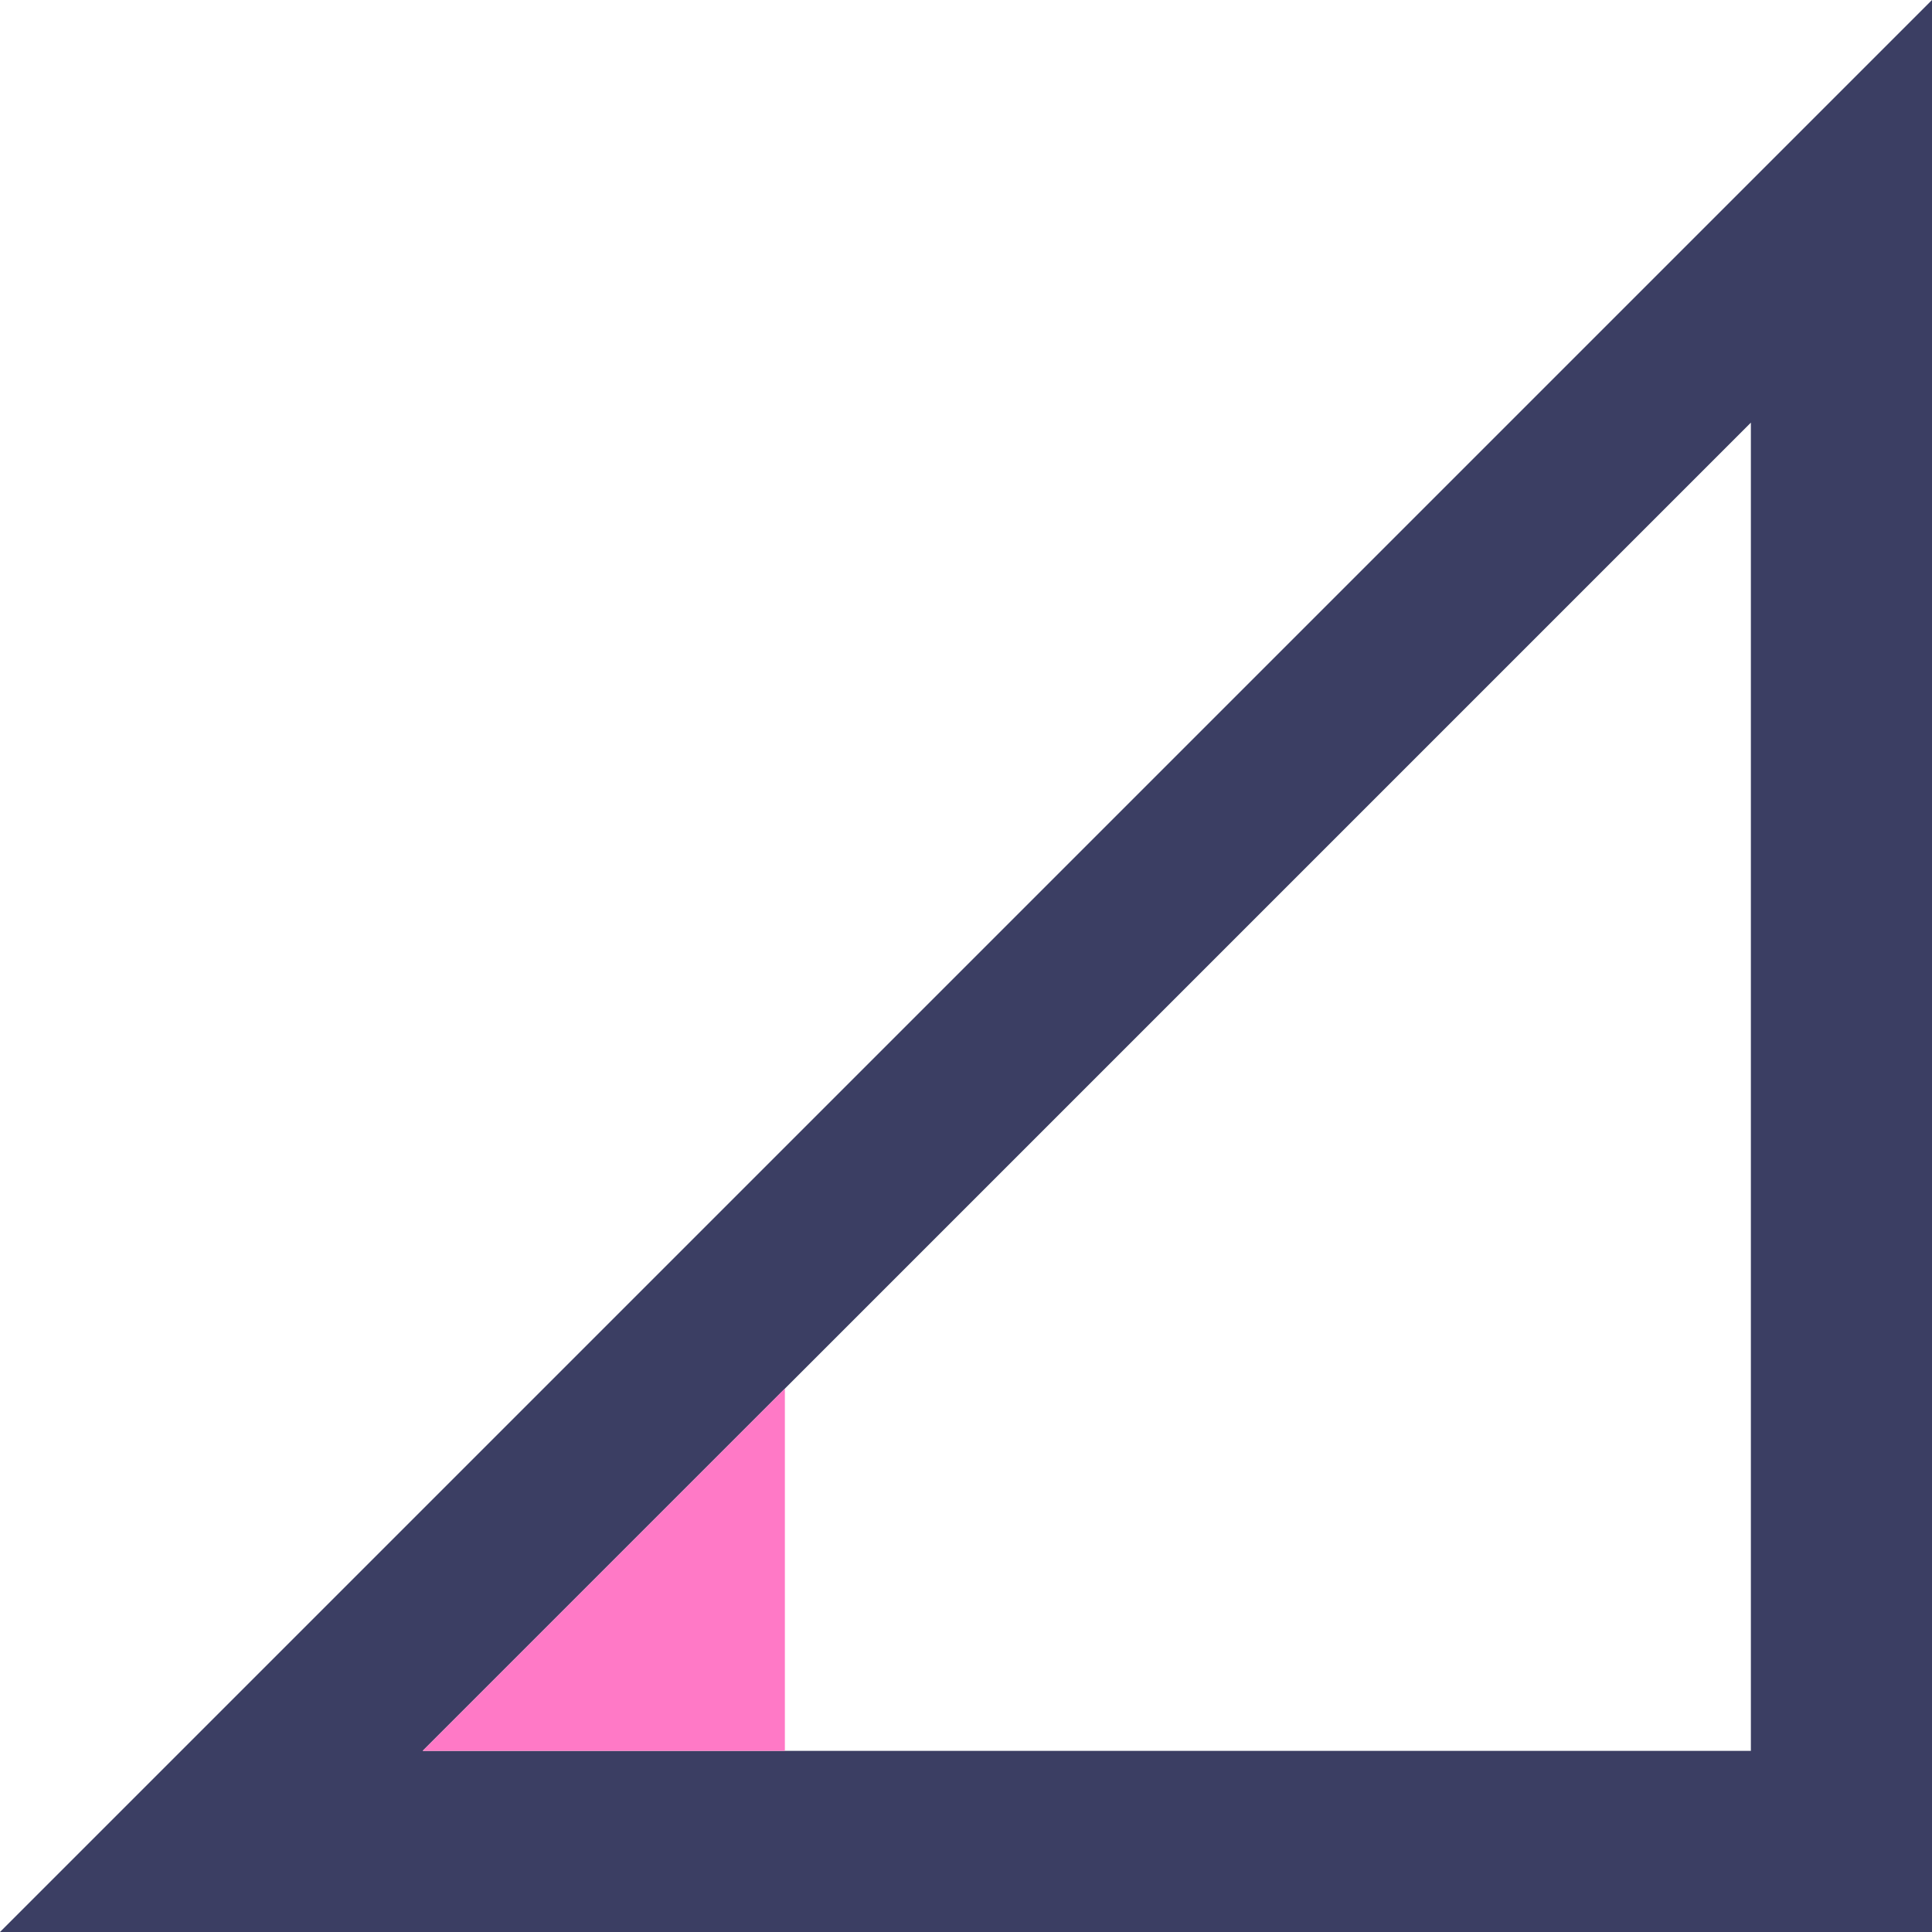
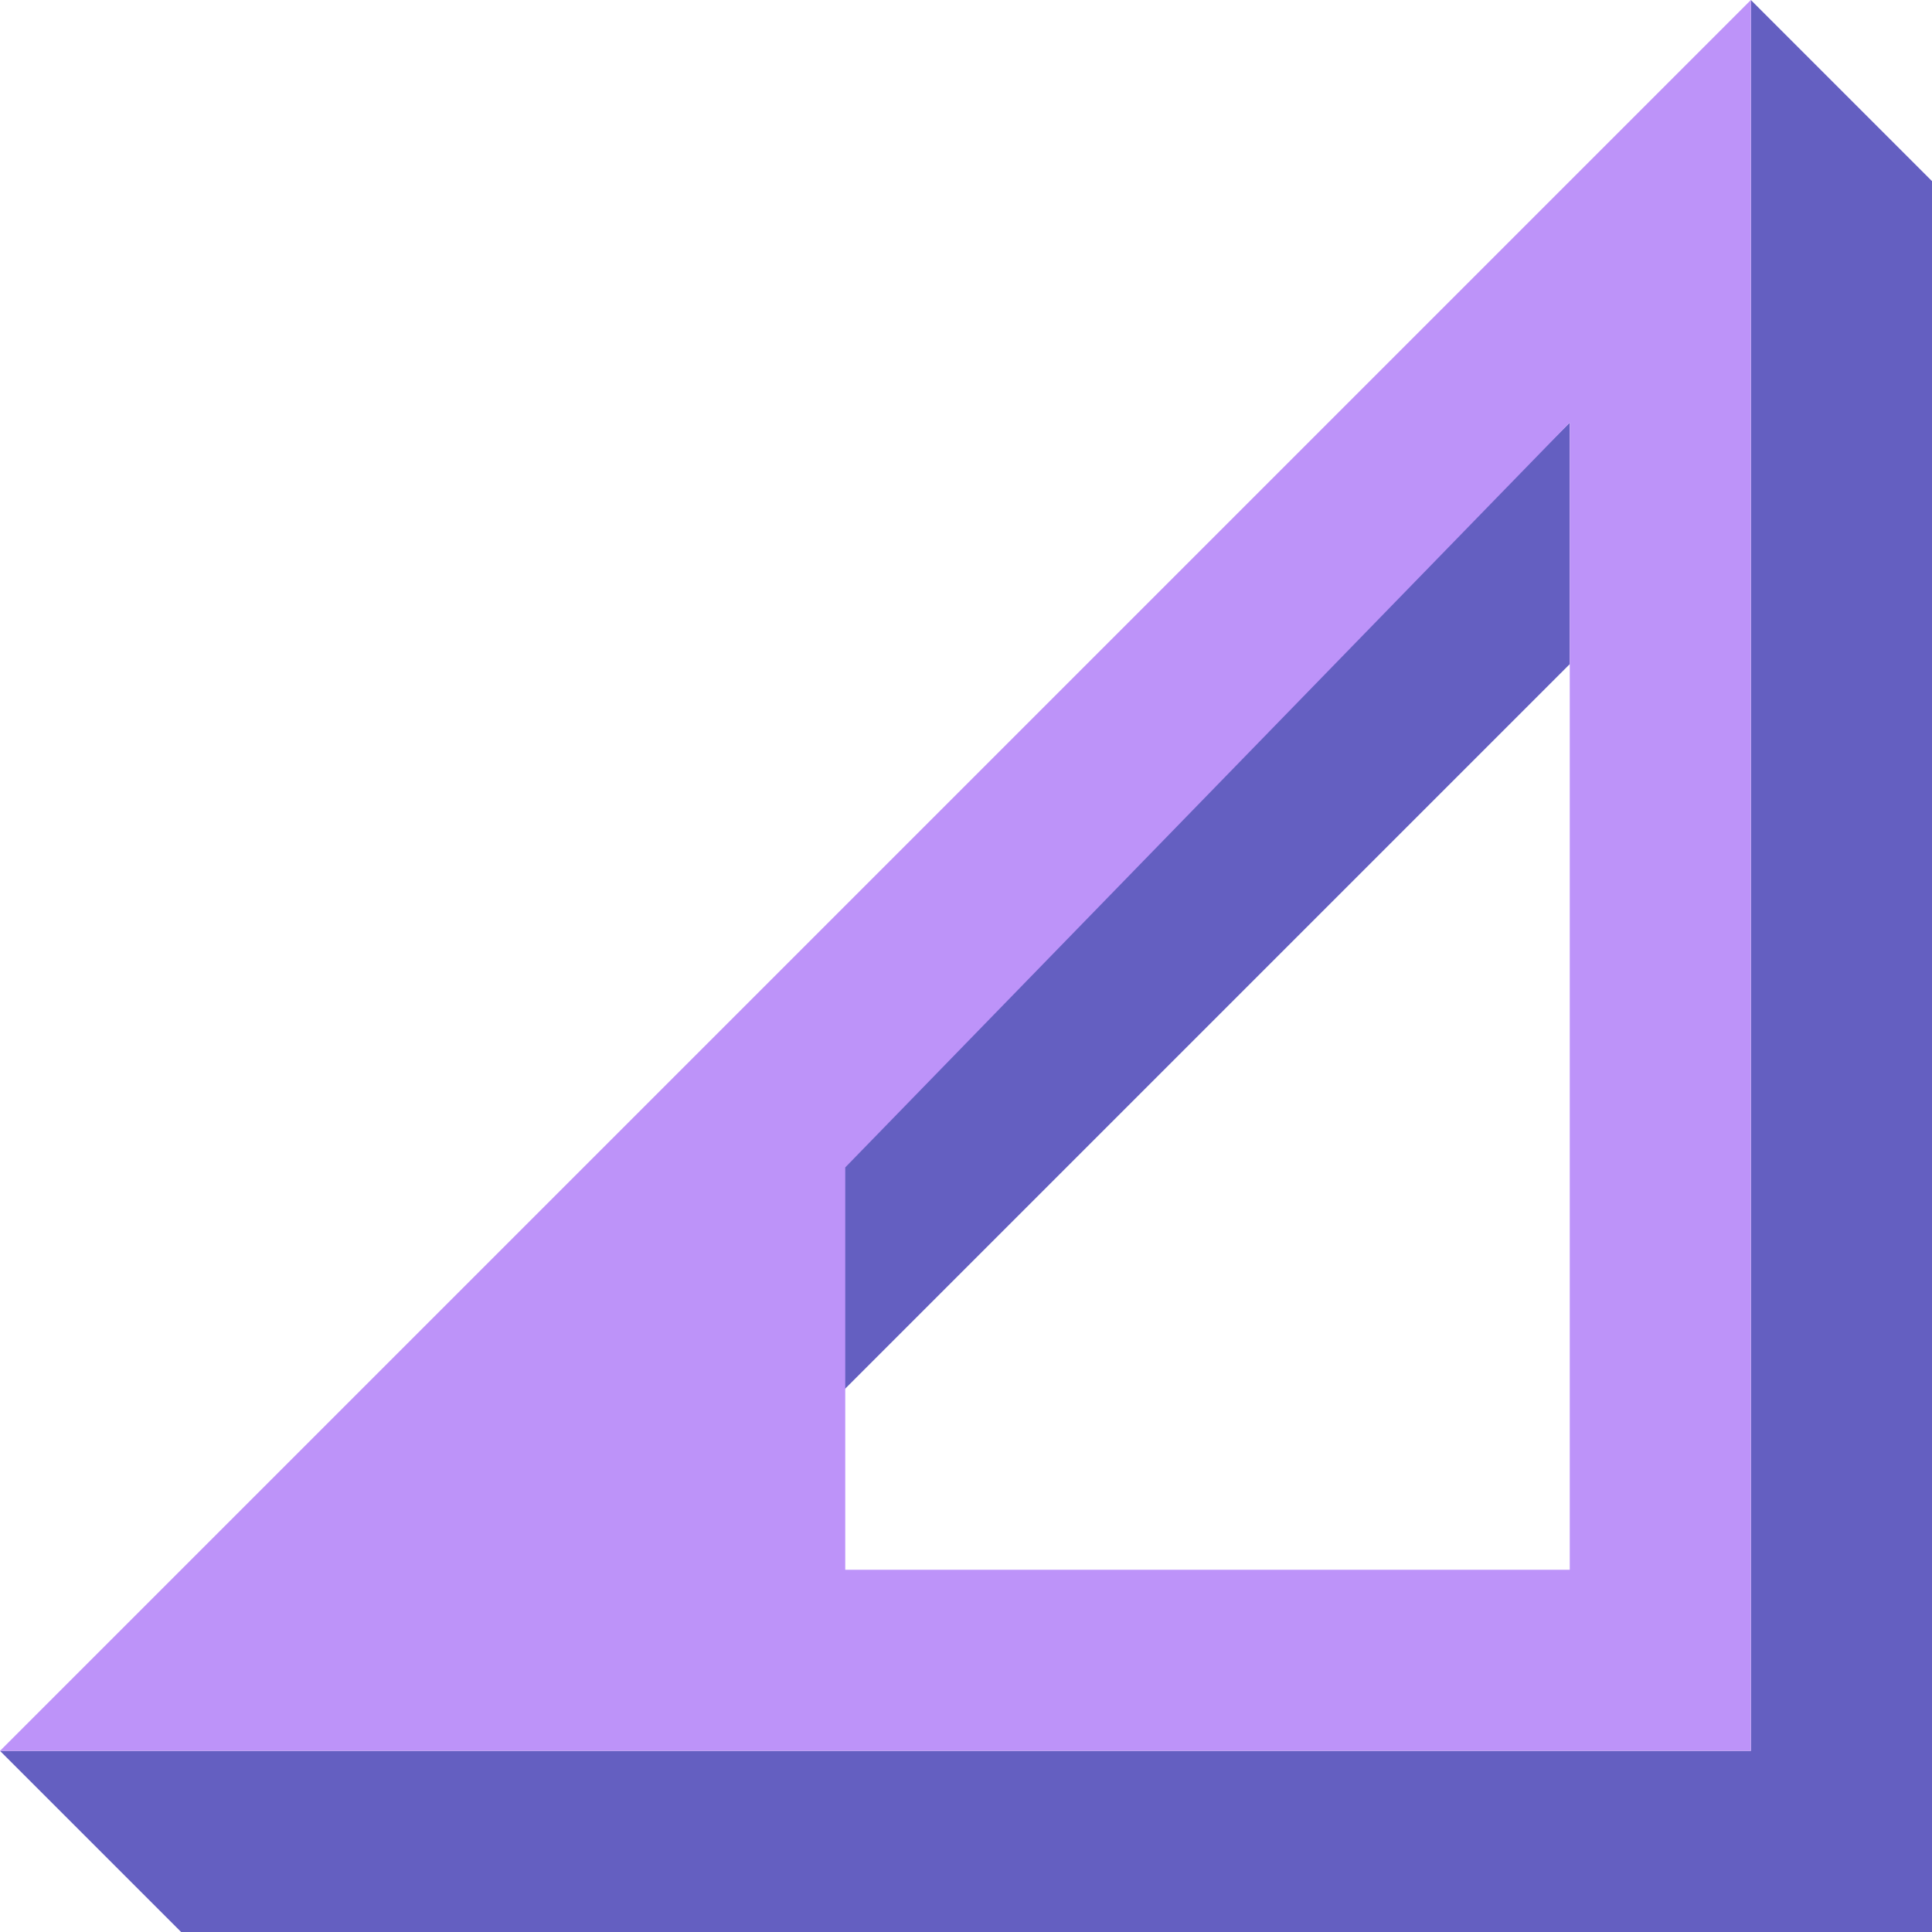
<svg xmlns="http://www.w3.org/2000/svg" version="1.1" id="svg2" width="32" height="32" viewBox="0 0 32 32">
  <defs id="defs6" />
-   <g id="g1584" style="display:inline" transform="translate(-44,-60)">
-     <g id="g1">
-       <path d="M 76,60 44,92 h 32 z m -3,7 V 89 H 51 Z" style="display:inline;fill:#3b3e63;stroke:none;stroke-width:1px;stroke-linecap:butt;stroke-linejoin:miter;stroke-opacity:1" id="path1" />
-       <path d="m 76,92 -32,32 h 32 z m -3,7 v 22 H 51 Z" style="display:inline;fill:#3b3e63;stroke:none;stroke-width:1px;stroke-linecap:butt;stroke-linejoin:miter;stroke-opacity:1" id="path1-3" />
-       <path d="m 76,124 -32,32 h 32 z m -3,7 v 22 H 51 Z" style="display:inline;fill:#3b3e63;stroke:none;stroke-width:1px;stroke-linecap:butt;stroke-linejoin:miter;stroke-opacity:1" id="path1-6" />
-       <path d="m 76,156 -32,32 h 32 z m -3,7 v 22 H 51 Z" style="display:inline;fill:#3b3e63;stroke:none;stroke-width:1px;stroke-linecap:butt;stroke-linejoin:miter;stroke-opacity:1" id="path1-7" />
-       <path d="m 76,188 -32,32 h 32 z m -3,7 v 22 H 51 Z" style="display:inline;fill:#3b3e63;stroke:none;stroke-width:1px;stroke-linecap:butt;stroke-linejoin:miter;stroke-opacity:1" id="path1-5" />
-       <path style="display:inline;fill:#ff79c6;fill-opacity:1;stroke:none;stroke-width:1px;stroke-linecap:butt;stroke-linejoin:miter;stroke-opacity:1" d="m 73,195 -4,4 v 18 h 4 z" id="path5" />
-       <path style="display:inline;fill:#ff79c6;fill-opacity:1;stroke:none;stroke-width:1px;stroke-linecap:butt;stroke-linejoin:miter;stroke-opacity:1" d="m 71,165 -4,4 v 16 h 4 z" id="path4" />
-       <path style="display:inline;fill:#ff79c6;fill-opacity:1;stroke:none;stroke-width:1px;stroke-linecap:butt;stroke-linejoin:miter;stroke-opacity:1" d="m 66,138 -4,4 v 11 h 4 z" id="path3" />
-       <path style="display:inline;fill:#ff79c6;fill-opacity:1;stroke:none;stroke-width:1px;stroke-linecap:butt;stroke-linejoin:miter;stroke-opacity:1" d="m 60,112 -4,4 v 5 h 4 z" id="path2" />
-       <path style="display:inline;fill:#ff79c6;fill-opacity:1;stroke:none;stroke-width:1px;stroke-linecap:butt;stroke-linejoin:miter;stroke-opacity:1" d="m 57,83 -6,6 h 6 z" id="path1744" />
-     </g>
-     <path id="path1570" style="fill:#3b3e63;stroke:none;stroke-width:1px;stroke-linecap:butt;stroke-linejoin:miter;stroke-opacity:1" d="M 36,220 4,252 h 32 z m -3,7 v 22 H 11 Z" />
-     <path id="path1582" style="display:inline;fill:none;stroke:#ffb86c;stroke-width:4;stroke-linecap:butt;stroke-linejoin:miter;stroke-dasharray:none;stroke-opacity:1" d="m 22,246 v 4 m 0,-26 v 18" />
-     <path id="path1572" style="display:inline;fill:#ff5555;stroke:none;stroke-width:1px;stroke-linecap:butt;stroke-linejoin:miter;stroke-opacity:1" d="M 36,188 4,220 h 32 z m -3,7 v 22 H 16 v -5 z" />
-     <path id="path1574" style="display:inline;fill:#ffb86c;stroke:none;stroke-width:1px;stroke-linecap:butt;stroke-linejoin:miter;stroke-opacity:1" d="M 36,156 4,188 h 32 z m -4,8 v 20 H 20 v -8 z" />
-     <path id="path1576" style="display:inline;fill:#f1fa8c;stroke:none;stroke-width:1px;stroke-linecap:butt;stroke-linejoin:miter;stroke-opacity:1" d="M 36,124 4,156 h 32 z m -4,8 v 20 h -8 v -12 z" />
-     <path id="path1578" style="display:inline;fill:#c6ff81;fill-opacity:1;stroke:none;stroke-width:1px;stroke-linecap:butt;stroke-linejoin:miter;stroke-opacity:1" d="M 36,92 4,124 h 32 z m -4,8 v 20 h -4 v -16 z" />
-     <path style="display:inline;fill:#50fa7b;stroke:none;stroke-width:1px;stroke-linecap:butt;stroke-linejoin:miter;stroke-opacity:1" d="M 36,60 4,92 h 32 z" id="path1580" />
+   <g id="g40-1-3-8" style="display:inline" transform="translate(-47,-91)">
+     <path style="display:inline;fill:#645fc1;stroke:none;stroke-width:1px;stroke-linecap:butt;stroke-linejoin:miter;stroke-opacity:1" d="M 73,102 58,117 H 54 L 73,98 Z" id="path47-9-3-1" />
+     <path style="display:inline;fill:#645fc1;stroke:none;stroke-width:1px;stroke-linecap:butt;stroke-linejoin:miter;stroke-opacity:1" d="m 50,123 -3,-3 H 76 V 91 l 3,3 v 29 z" id="path2-60-9-9-6" />
+     <path id="path1578-9-8-7-9" style="display:inline;fill:#bd93f9;fill-opacity:1;stroke:none;stroke-width:1px;stroke-linecap:butt;stroke-linejoin:miter;stroke-opacity:1" d="m 76,91 -29,29 h 29 z m -3,7 v 19 H 61 v -6.664 z" />
  </g>
</svg>
